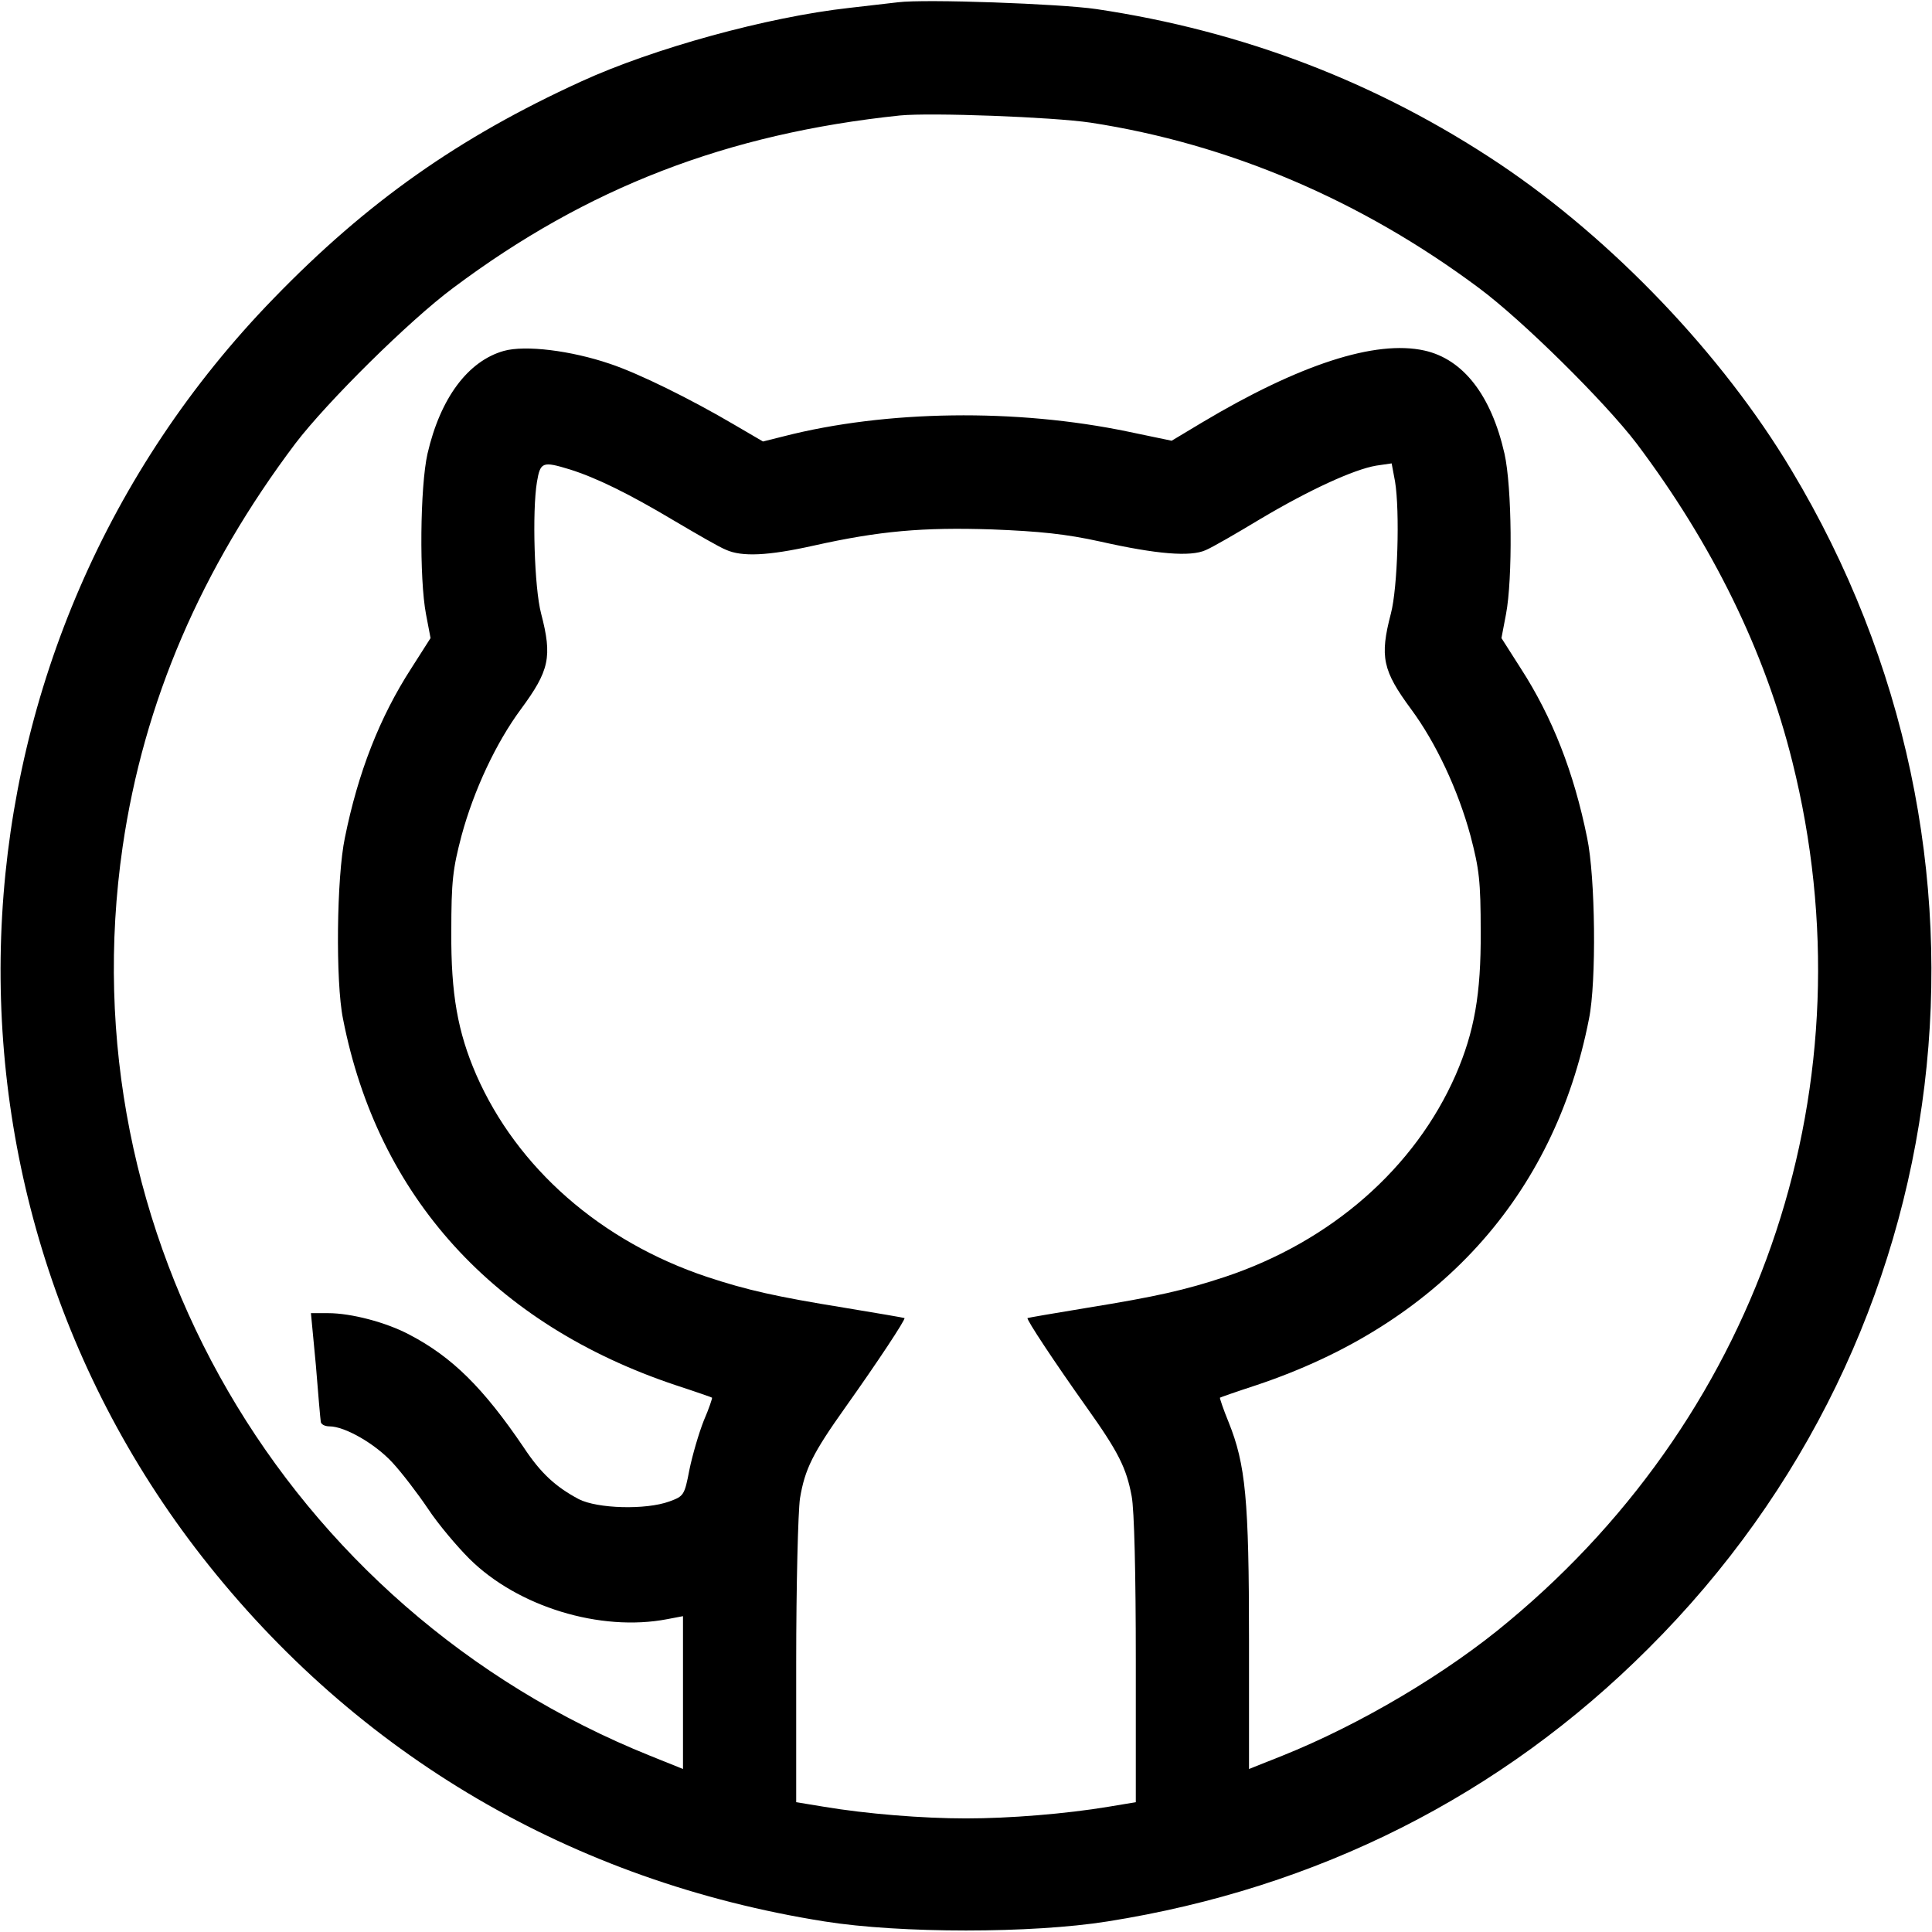
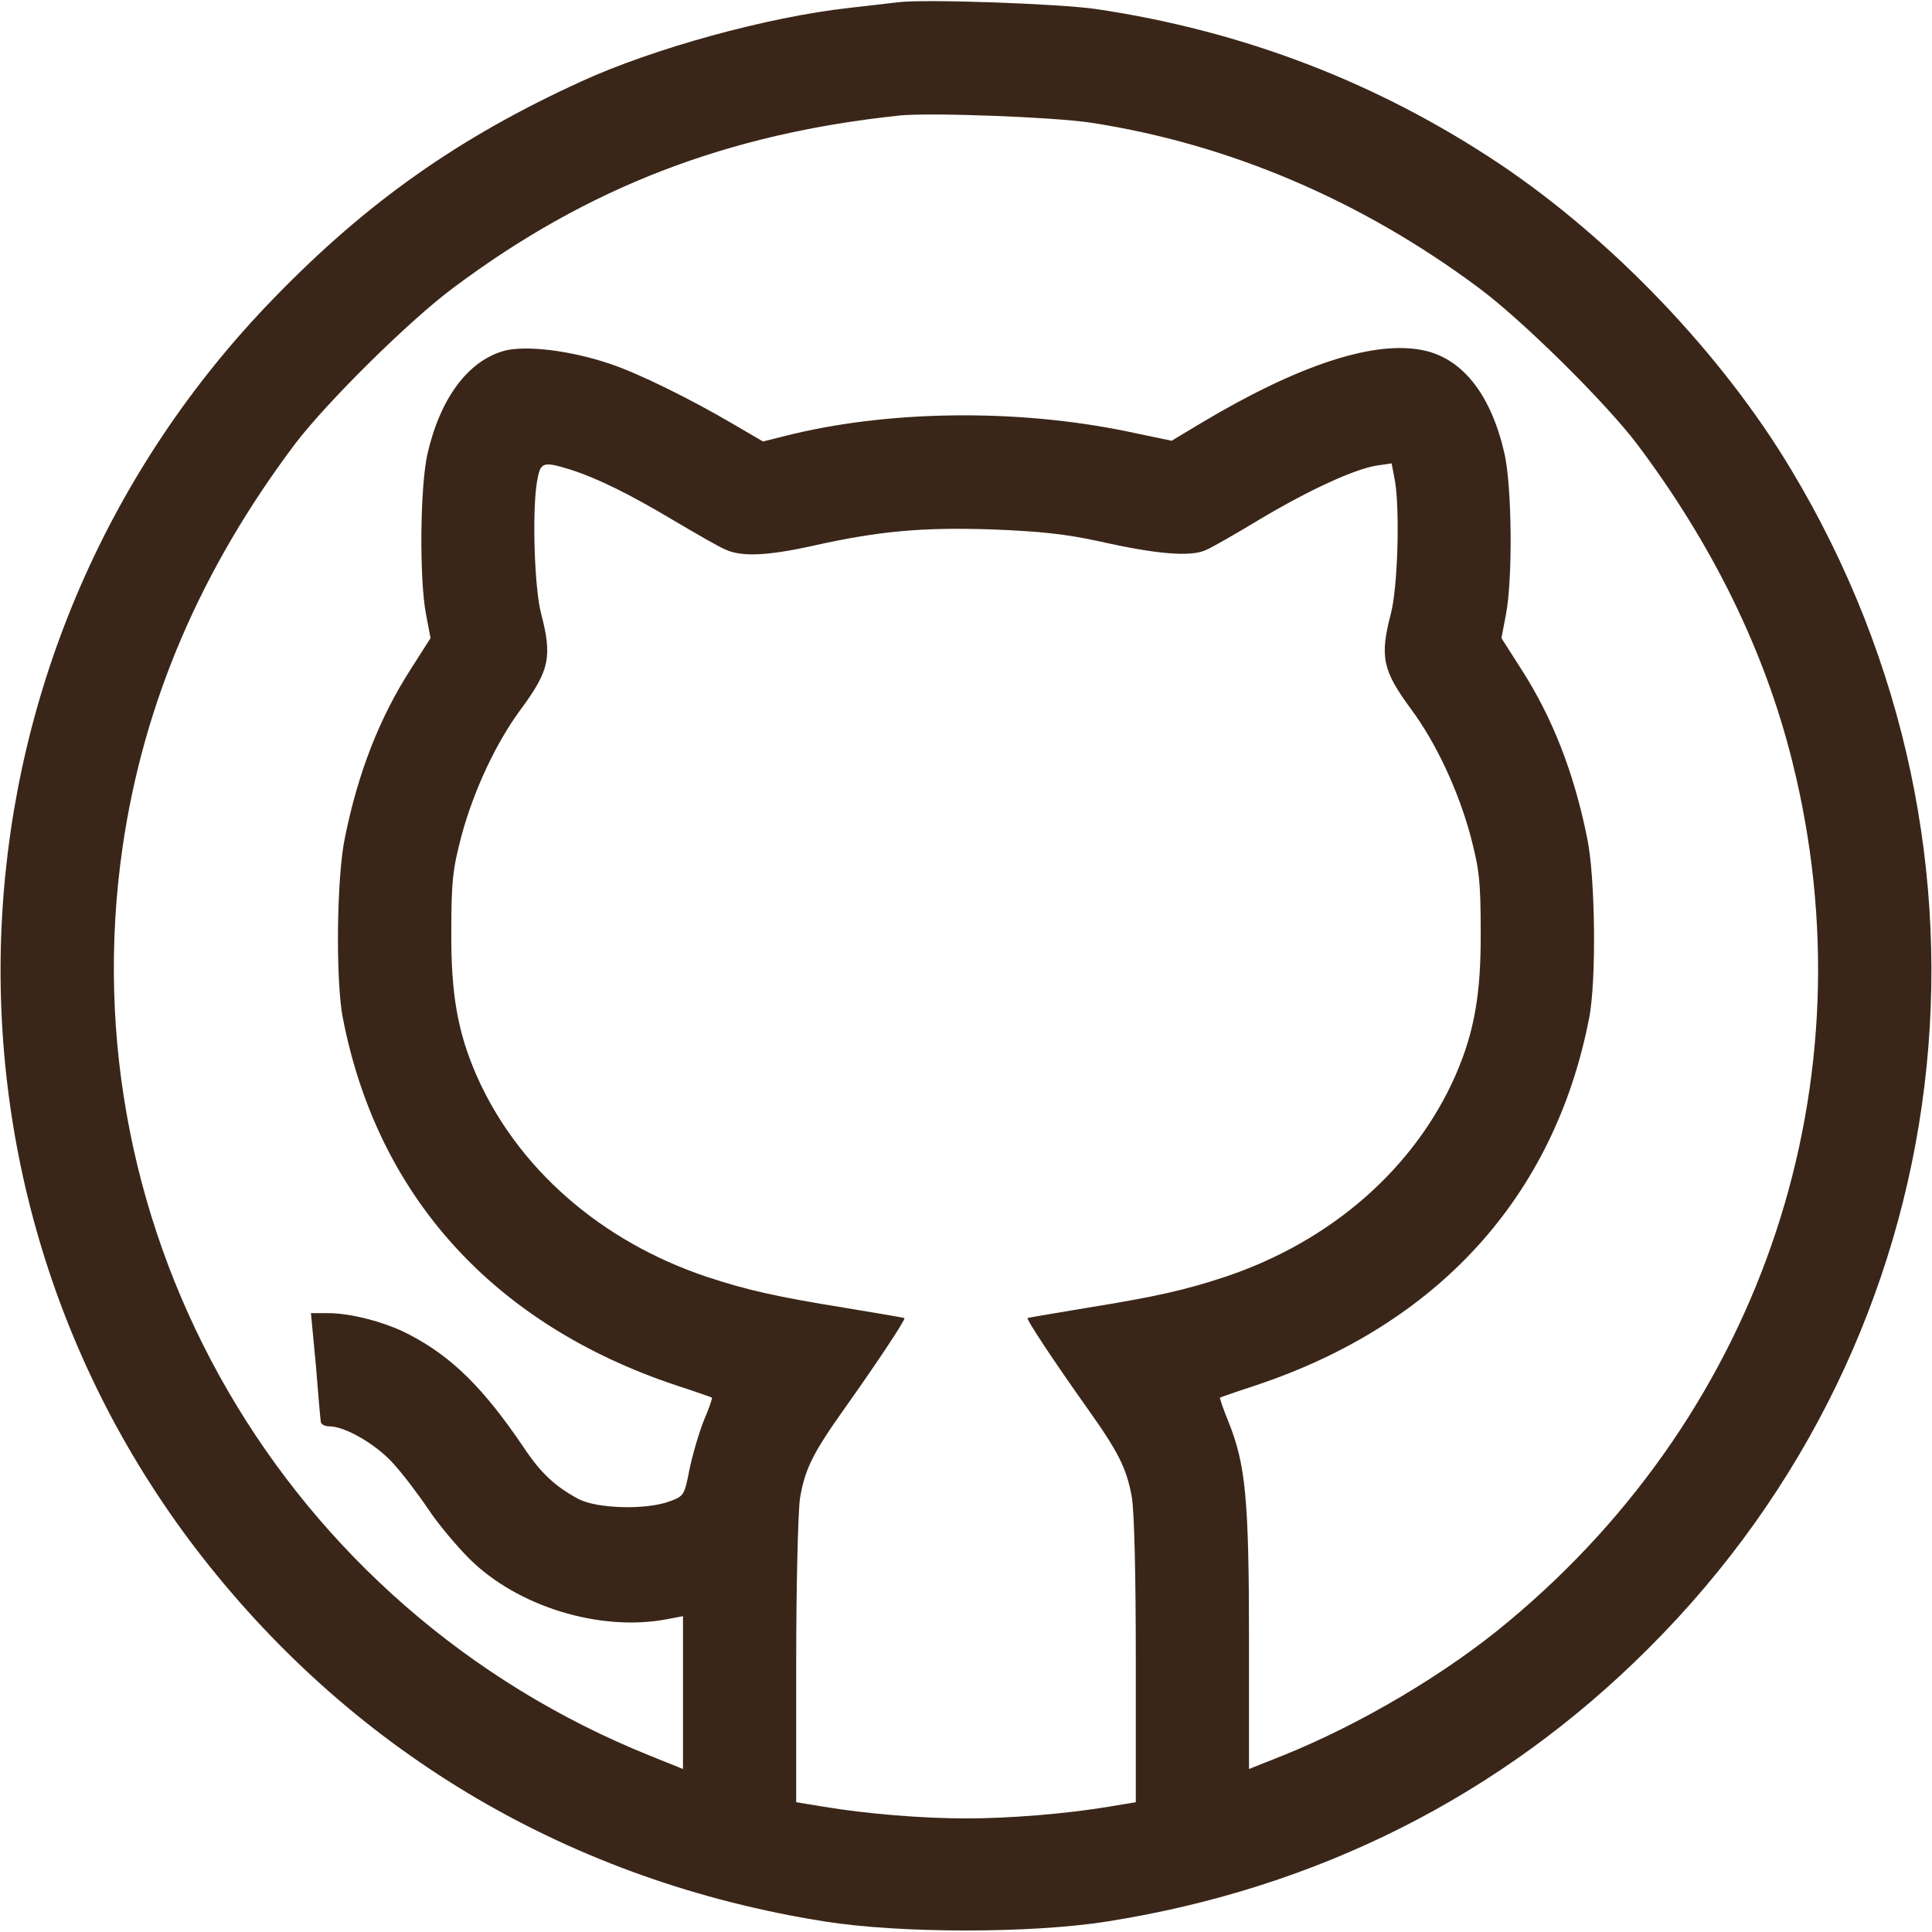
<svg xmlns="http://www.w3.org/2000/svg" version="1.0" width="512pt" height="512pt" viewBox="0 0 512 512" preserveAspectRatio="xMidYMid meet">
-   <g transform="translate(0,512) scale(0.1,-0.1)" fill="#000000" stroke="none">
+   <g transform="translate(0,512) scale(0.1,-0.1)" fill="#3A2618" stroke="none">
    <path d="M2380 5114 c-19 -2 -78 -9 -130 -15 -216 -24 -518 -107 -710 -195 -324 -148 -567 -319 -815 -575 -887 -913 -968 -2337 -190 -3334 411 -526 982 -861 1650 -967 201 -32 549 -32 750 0 556 88 1043 333 1433 723 836 832 990 2107 379 3124 -183 306 -474 610 -772 810 -323 216 -680 353 -1070 411 -96 14 -453 27 -525 18z m510 -319 c366 -56 718 -206 1029 -438 116 -86 334 -302 418 -412 201 -267 340 -550 413 -844 211 -845 -76 -1715 -751 -2277 -164 -138 -394 -274 -601 -357 l-88 -35 0 341 c0 374 -9 466 -54 578 -14 34 -24 64 -23 65 1 1 44 16 96 33 482 161 790 500 882 971 20 98 17 376 -5 480 -35 173 -92 319 -176 449 l-51 80 12 63 c18 94 16 338 -4 426 -35 154 -109 250 -212 273 -130 29 -332 -37 -590 -191 l-80 -48 -115 24 c-297 62 -642 57 -912 -12 l-56 -14 -77 45 c-114 67 -251 135 -329 161 -103 35 -224 50 -281 34 -95 -27 -168 -125 -202 -272 -20 -88 -22 -332 -4 -426 l12 -63 -51 -80 c-84 -130 -141 -276 -176 -449 -22 -104 -25 -382 -5 -480 92 -471 400 -810 882 -971 52 -17 95 -32 96 -33 1 -1 -8 -29 -22 -61 -13 -33 -30 -91 -38 -130 -13 -68 -15 -70 -53 -84 -63 -23 -191 -19 -240 6 -62 33 -101 69 -146 137 -107 158 -190 240 -303 299 -62 33 -155 57 -215 57 l-46 0 13 -137 c6 -76 12 -144 13 -150 0 -7 10 -13 23 -13 41 0 121 -46 167 -96 25 -27 67 -82 94 -122 27 -41 77 -100 110 -133 128 -127 347 -194 524 -160 l42 8 0 -203 0 -202 -87 35 c-970 390 -1547 1384 -1398 2409 56 384 208 737 458 1069 84 110 302 326 418 412 355 266 726 409 1184 457 82 8 404 -4 505 -19z m-1380 -919 c70 -22 156 -64 275 -135 61 -36 123 -72 139 -78 42 -19 111 -16 232 11 175 39 289 49 473 43 126 -5 195 -12 286 -32 151 -34 240 -41 280 -23 17 7 81 44 144 82 131 78 249 132 308 142 l41 6 9 -48 c13 -79 7 -282 -11 -350 -30 -115 -22 -151 54 -254 65 -88 124 -213 157 -335 23 -88 27 -119 27 -255 1 -164 -17 -265 -66 -378 -108 -247 -330 -442 -612 -536 -106 -35 -181 -52 -366 -82 -85 -14 -155 -26 -157 -27 -3 -4 71 -116 157 -237 84 -118 105 -160 119 -235 7 -36 11 -206 11 -435 l0 -376 -72 -12 c-114 -19 -263 -31 -378 -31 -115 0 -264 12 -377 31 l-73 12 0 370 c0 207 5 399 10 435 13 78 34 120 120 241 86 121 160 233 157 237 -2 1 -72 13 -157 27 -185 30 -260 47 -366 82 -282 94 -504 289 -612 536 -49 113 -67 214 -66 378 0 136 4 167 27 255 33 122 92 247 157 335 76 103 84 139 54 254 -18 68 -24 271 -11 349 9 53 15 55 87 33z" />
  </g>
</svg>
